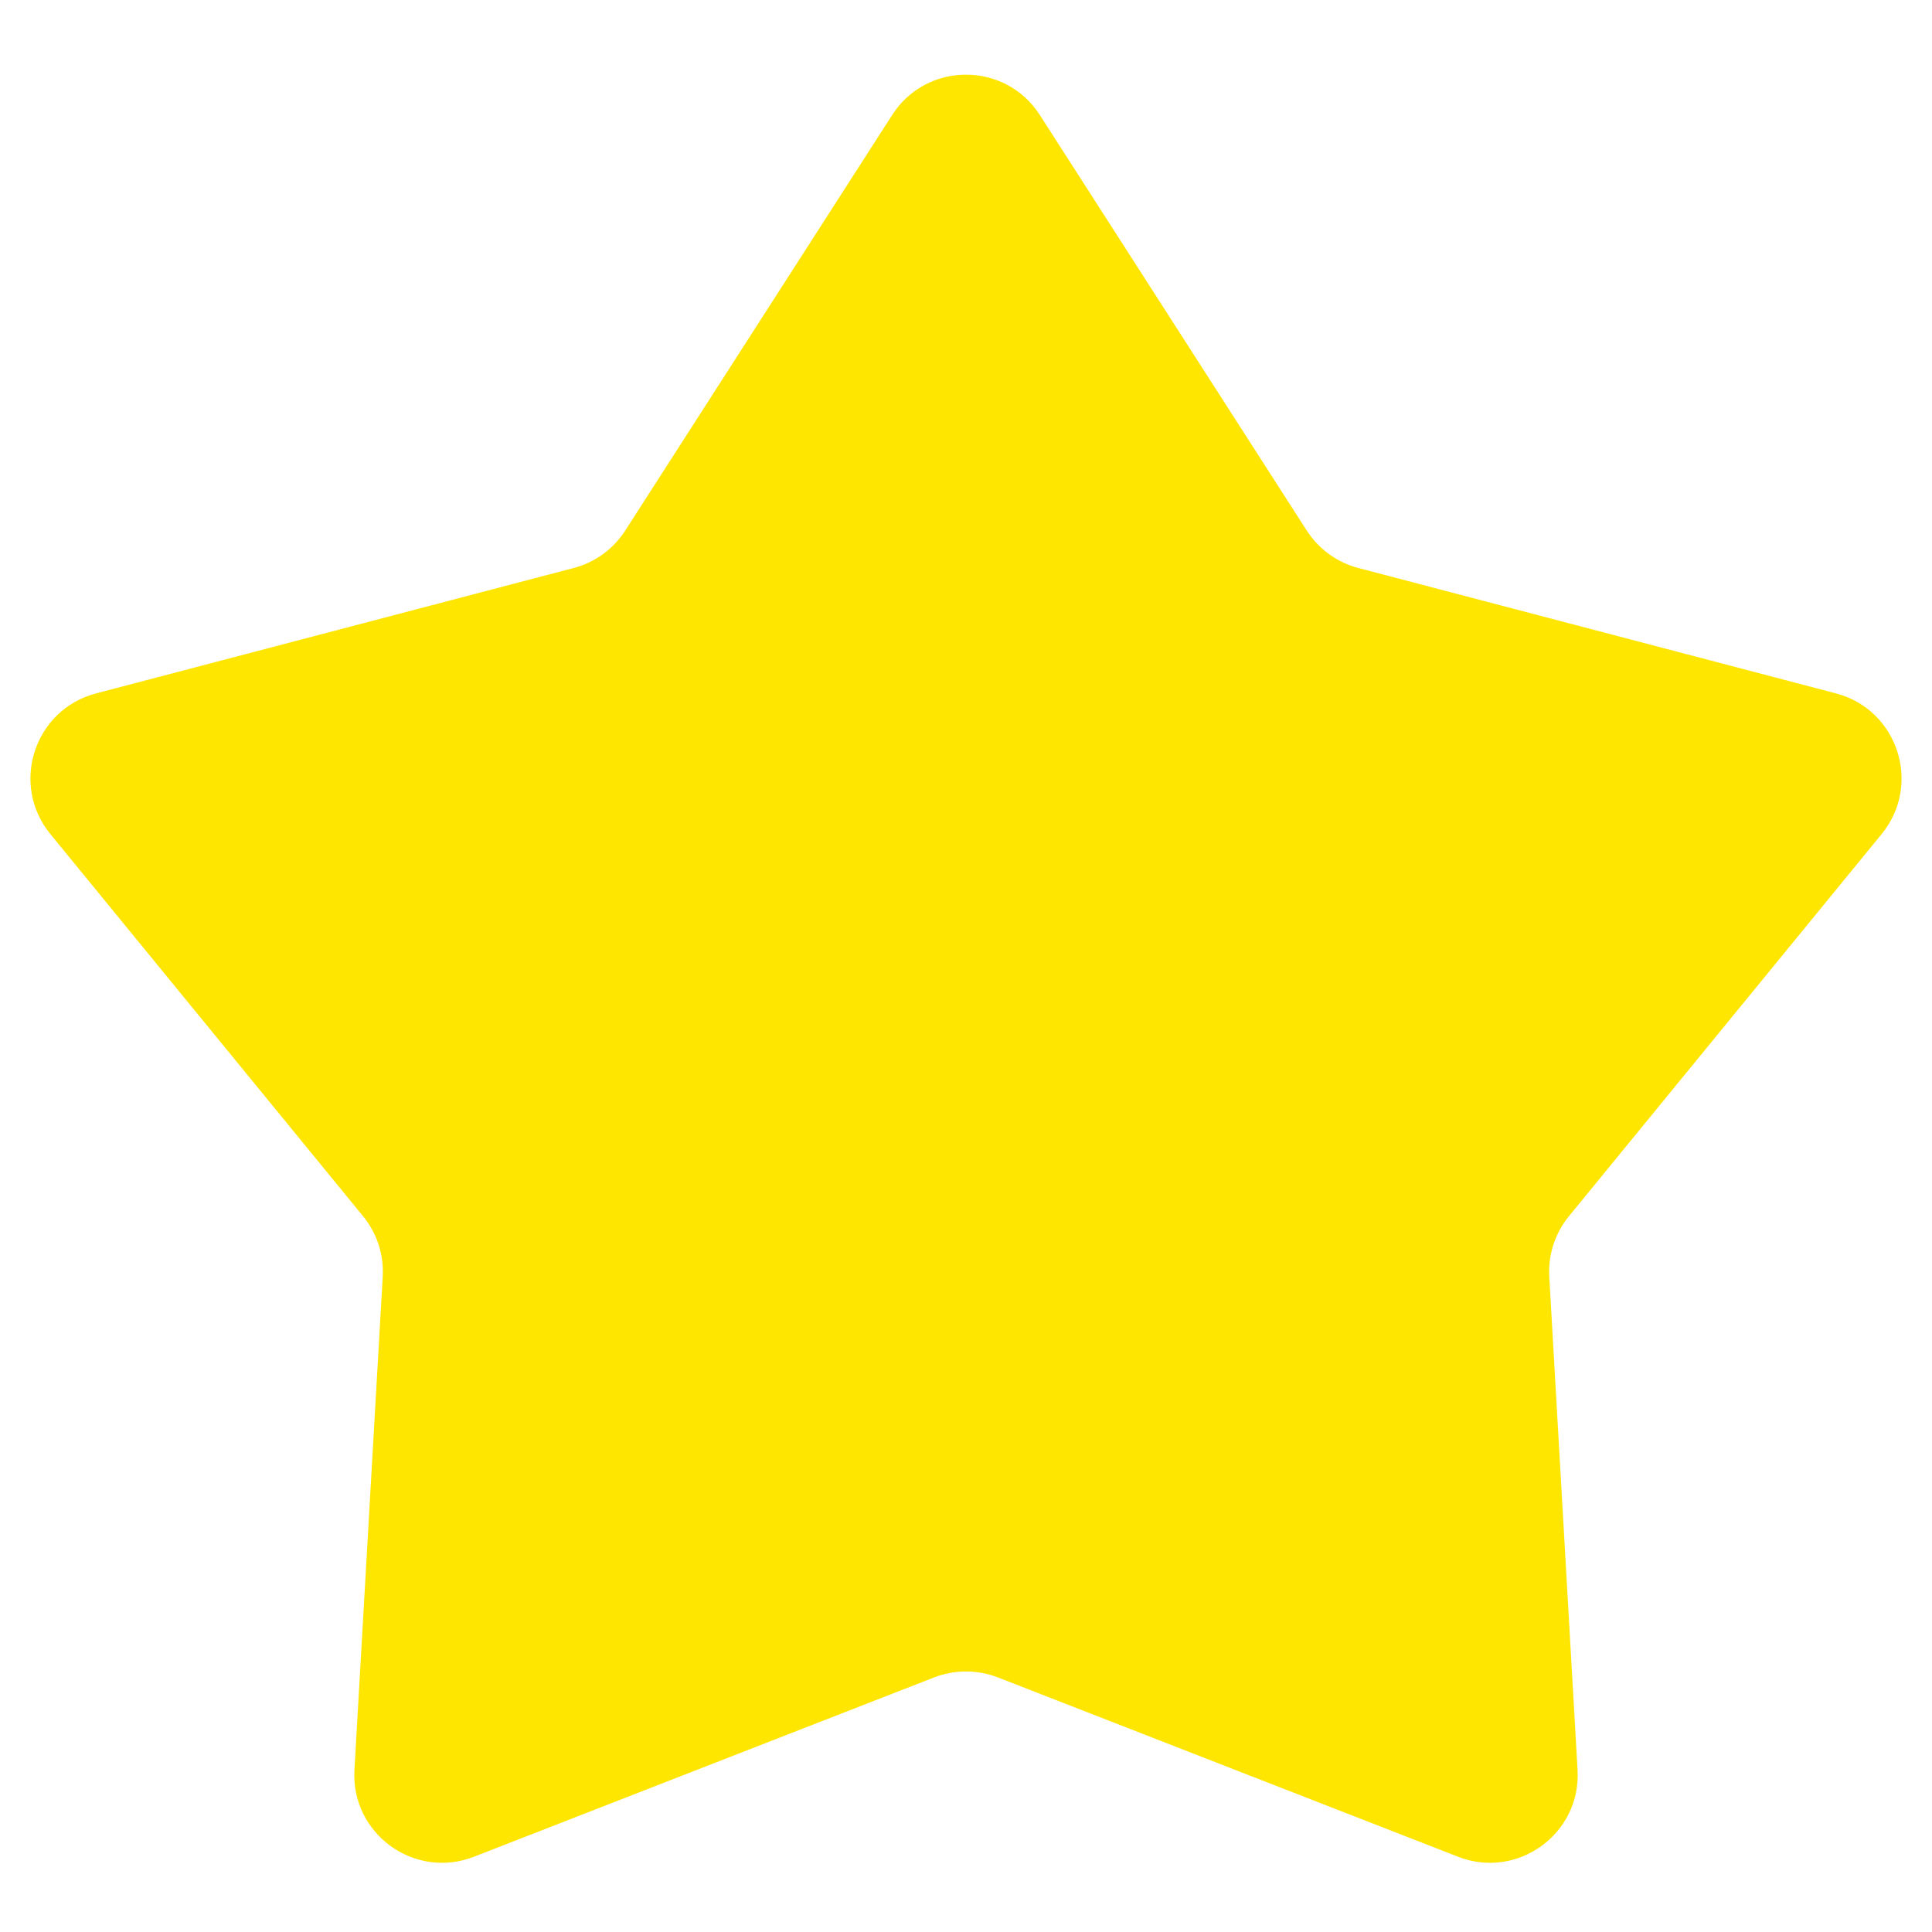
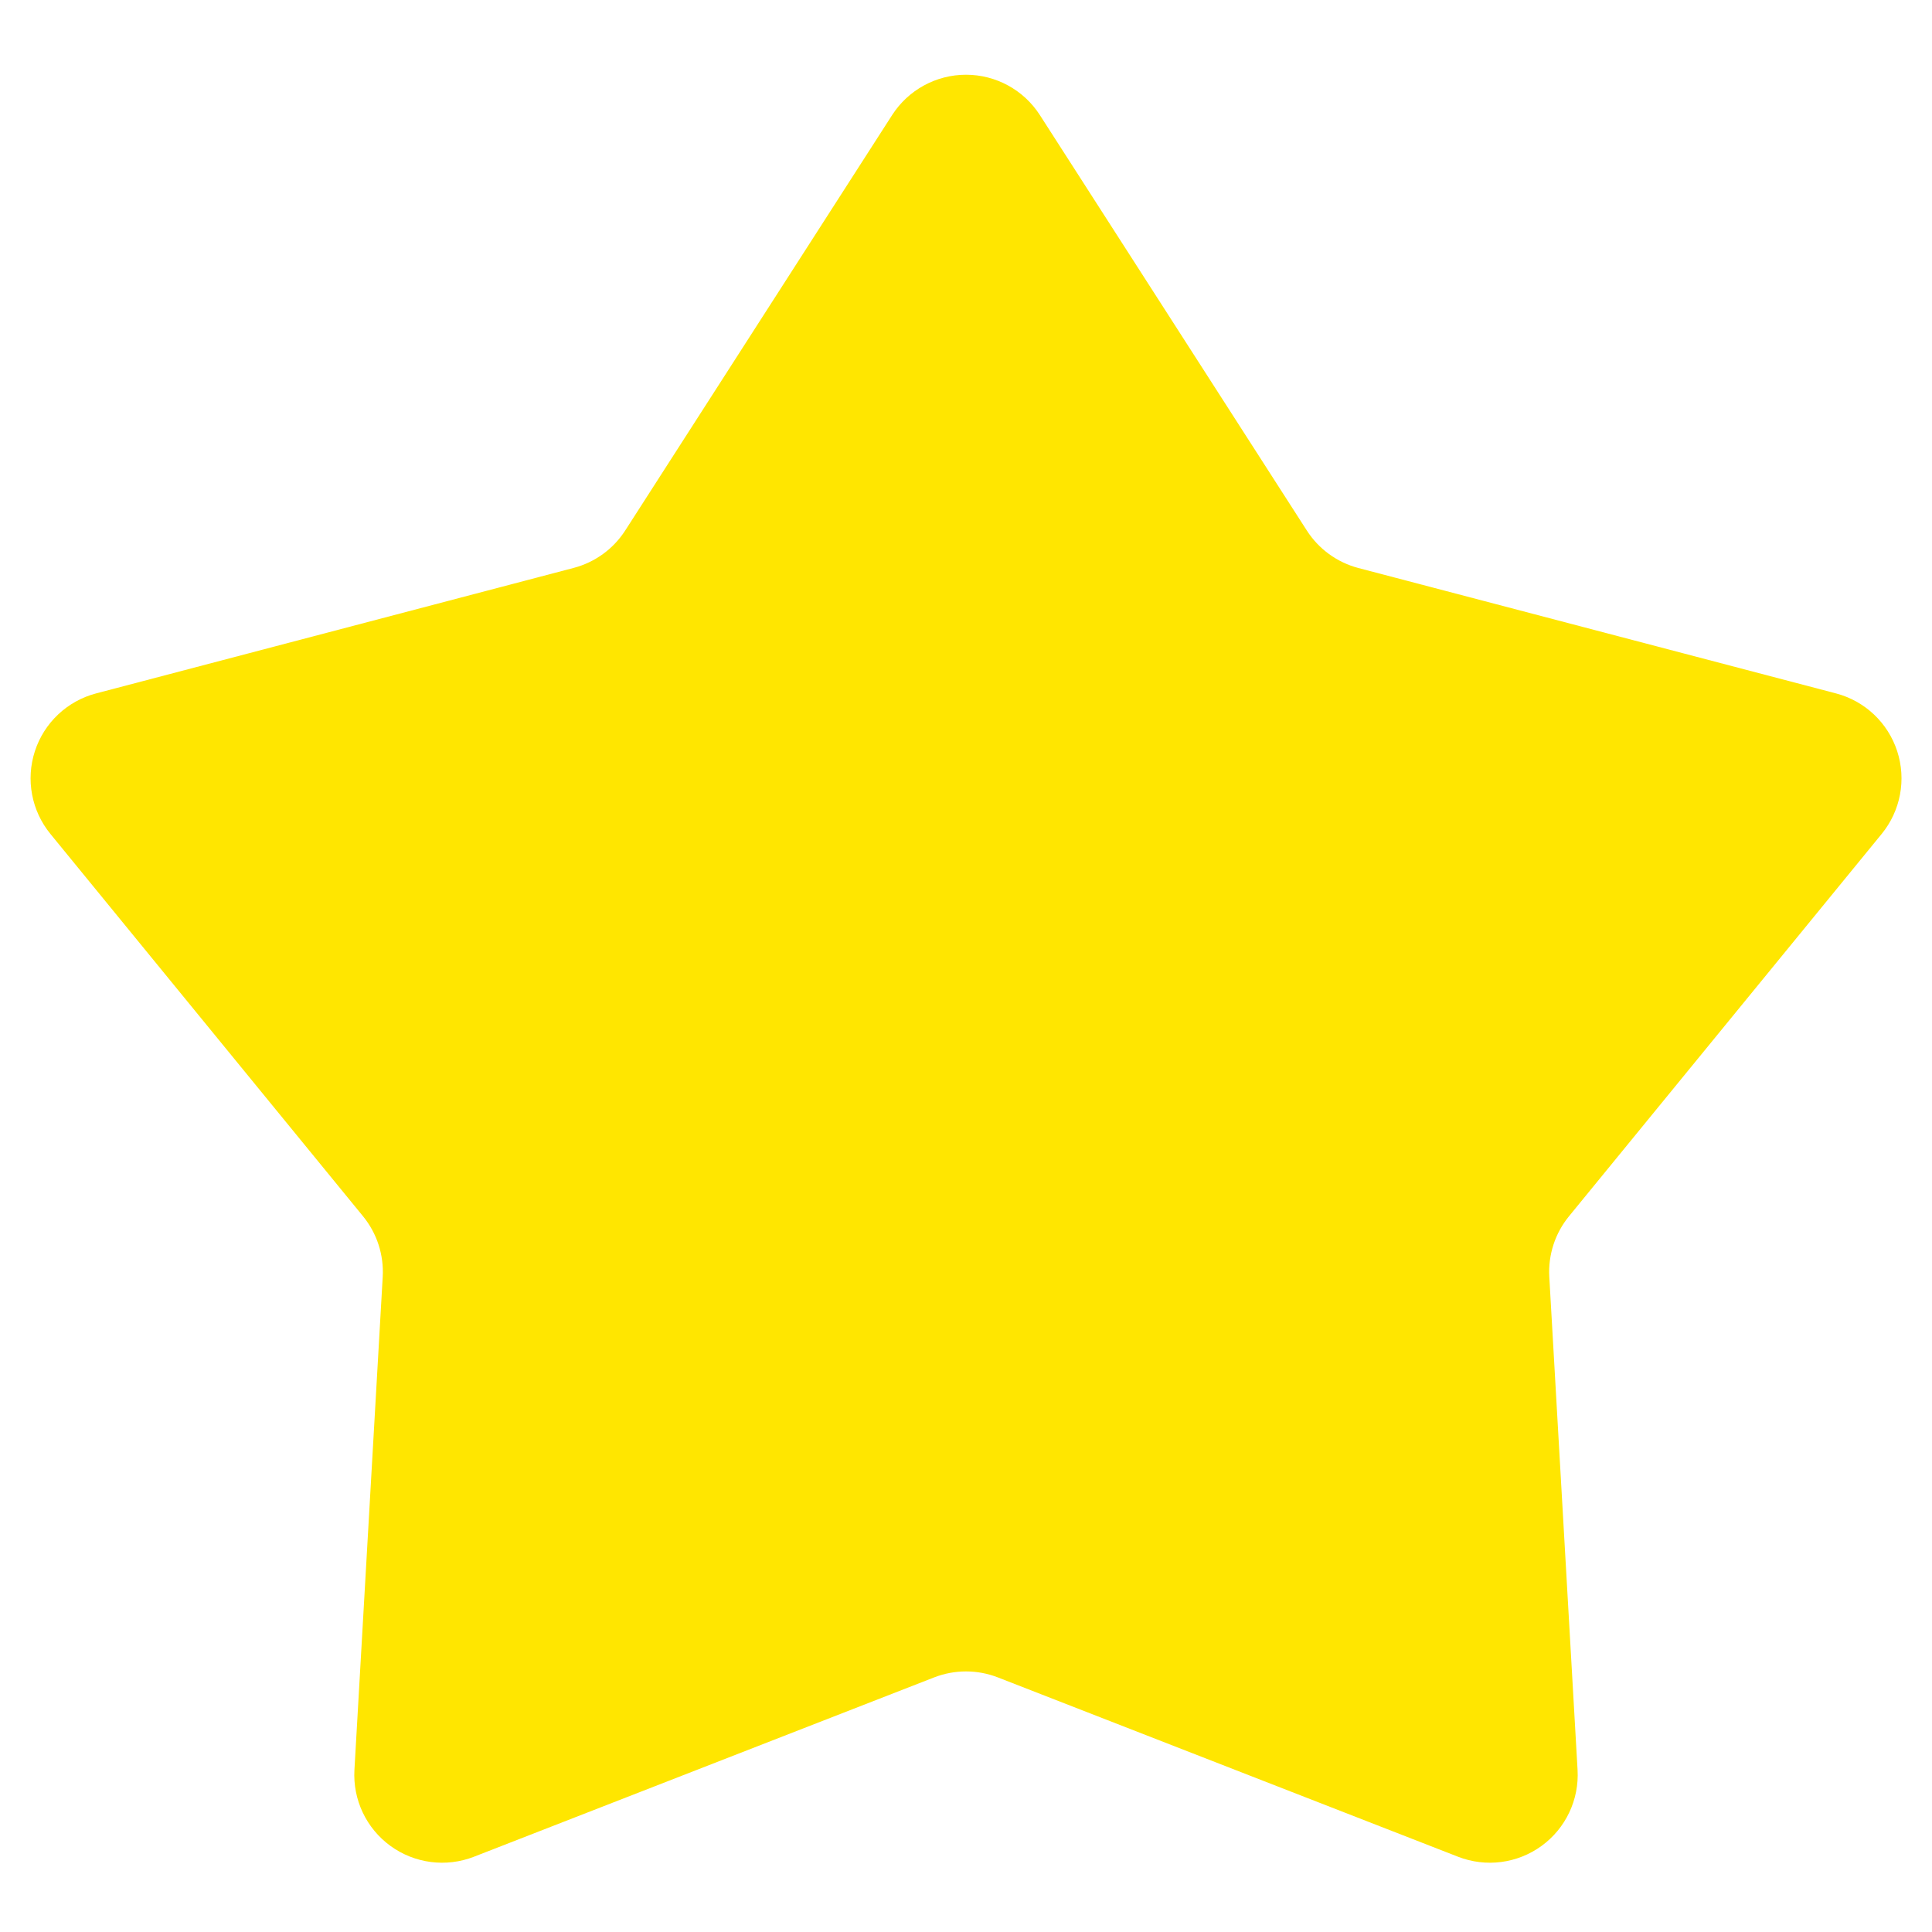
- <svg xmlns="http://www.w3.org/2000/svg" width="22" height="22" viewBox="0 0 22 22" fill="none">
-   <path d="M10.159 1.31C10.552 0.697 11.448 0.697 11.841 1.31L14.88 6.041C15.016 6.252 15.226 6.405 15.468 6.468L20.907 7.896C21.611 8.081 21.888 8.933 21.427 9.497L17.866 13.849C17.707 14.043 17.627 14.29 17.642 14.54L17.964 20.154C18.006 20.881 17.281 21.407 16.603 21.143L11.363 19.101C11.13 19.011 10.87 19.011 10.637 19.101L5.397 21.143C4.719 21.407 3.994 20.881 4.036 20.154L4.358 14.54C4.373 14.29 4.293 14.043 4.134 13.849L0.573 9.497C0.112 8.933 0.389 8.081 1.093 7.896L6.532 6.468C6.775 6.405 6.984 6.252 7.12 6.041L10.159 1.31Z" fill="#FFE600" />
+ <svg xmlns="http://www.w3.org/2000/svg" width="22" height="22" fill="none">
+   <path fill="#FFE600" d="M10.159 1.31a1 1 0 0 1 1.682 0l3.04 4.731a1 1 0 0 0 .587.427l5.439 1.428a1 1 0 0 1 .52 1.6l-3.56 4.353a1 1 0 0 0-.225.69l.322 5.615a1 1 0 0 1-1.361.989l-5.24-2.042a1 1 0 0 0-.726 0l-5.24 2.042a1 1 0 0 1-1.361-.99l.322-5.613a1 1 0 0 0-.224-.69L.574 9.496a1 1 0 0 1 .52-1.6l5.438-1.429a1 1 0 0 0 .588-.427z" />
</svg>
